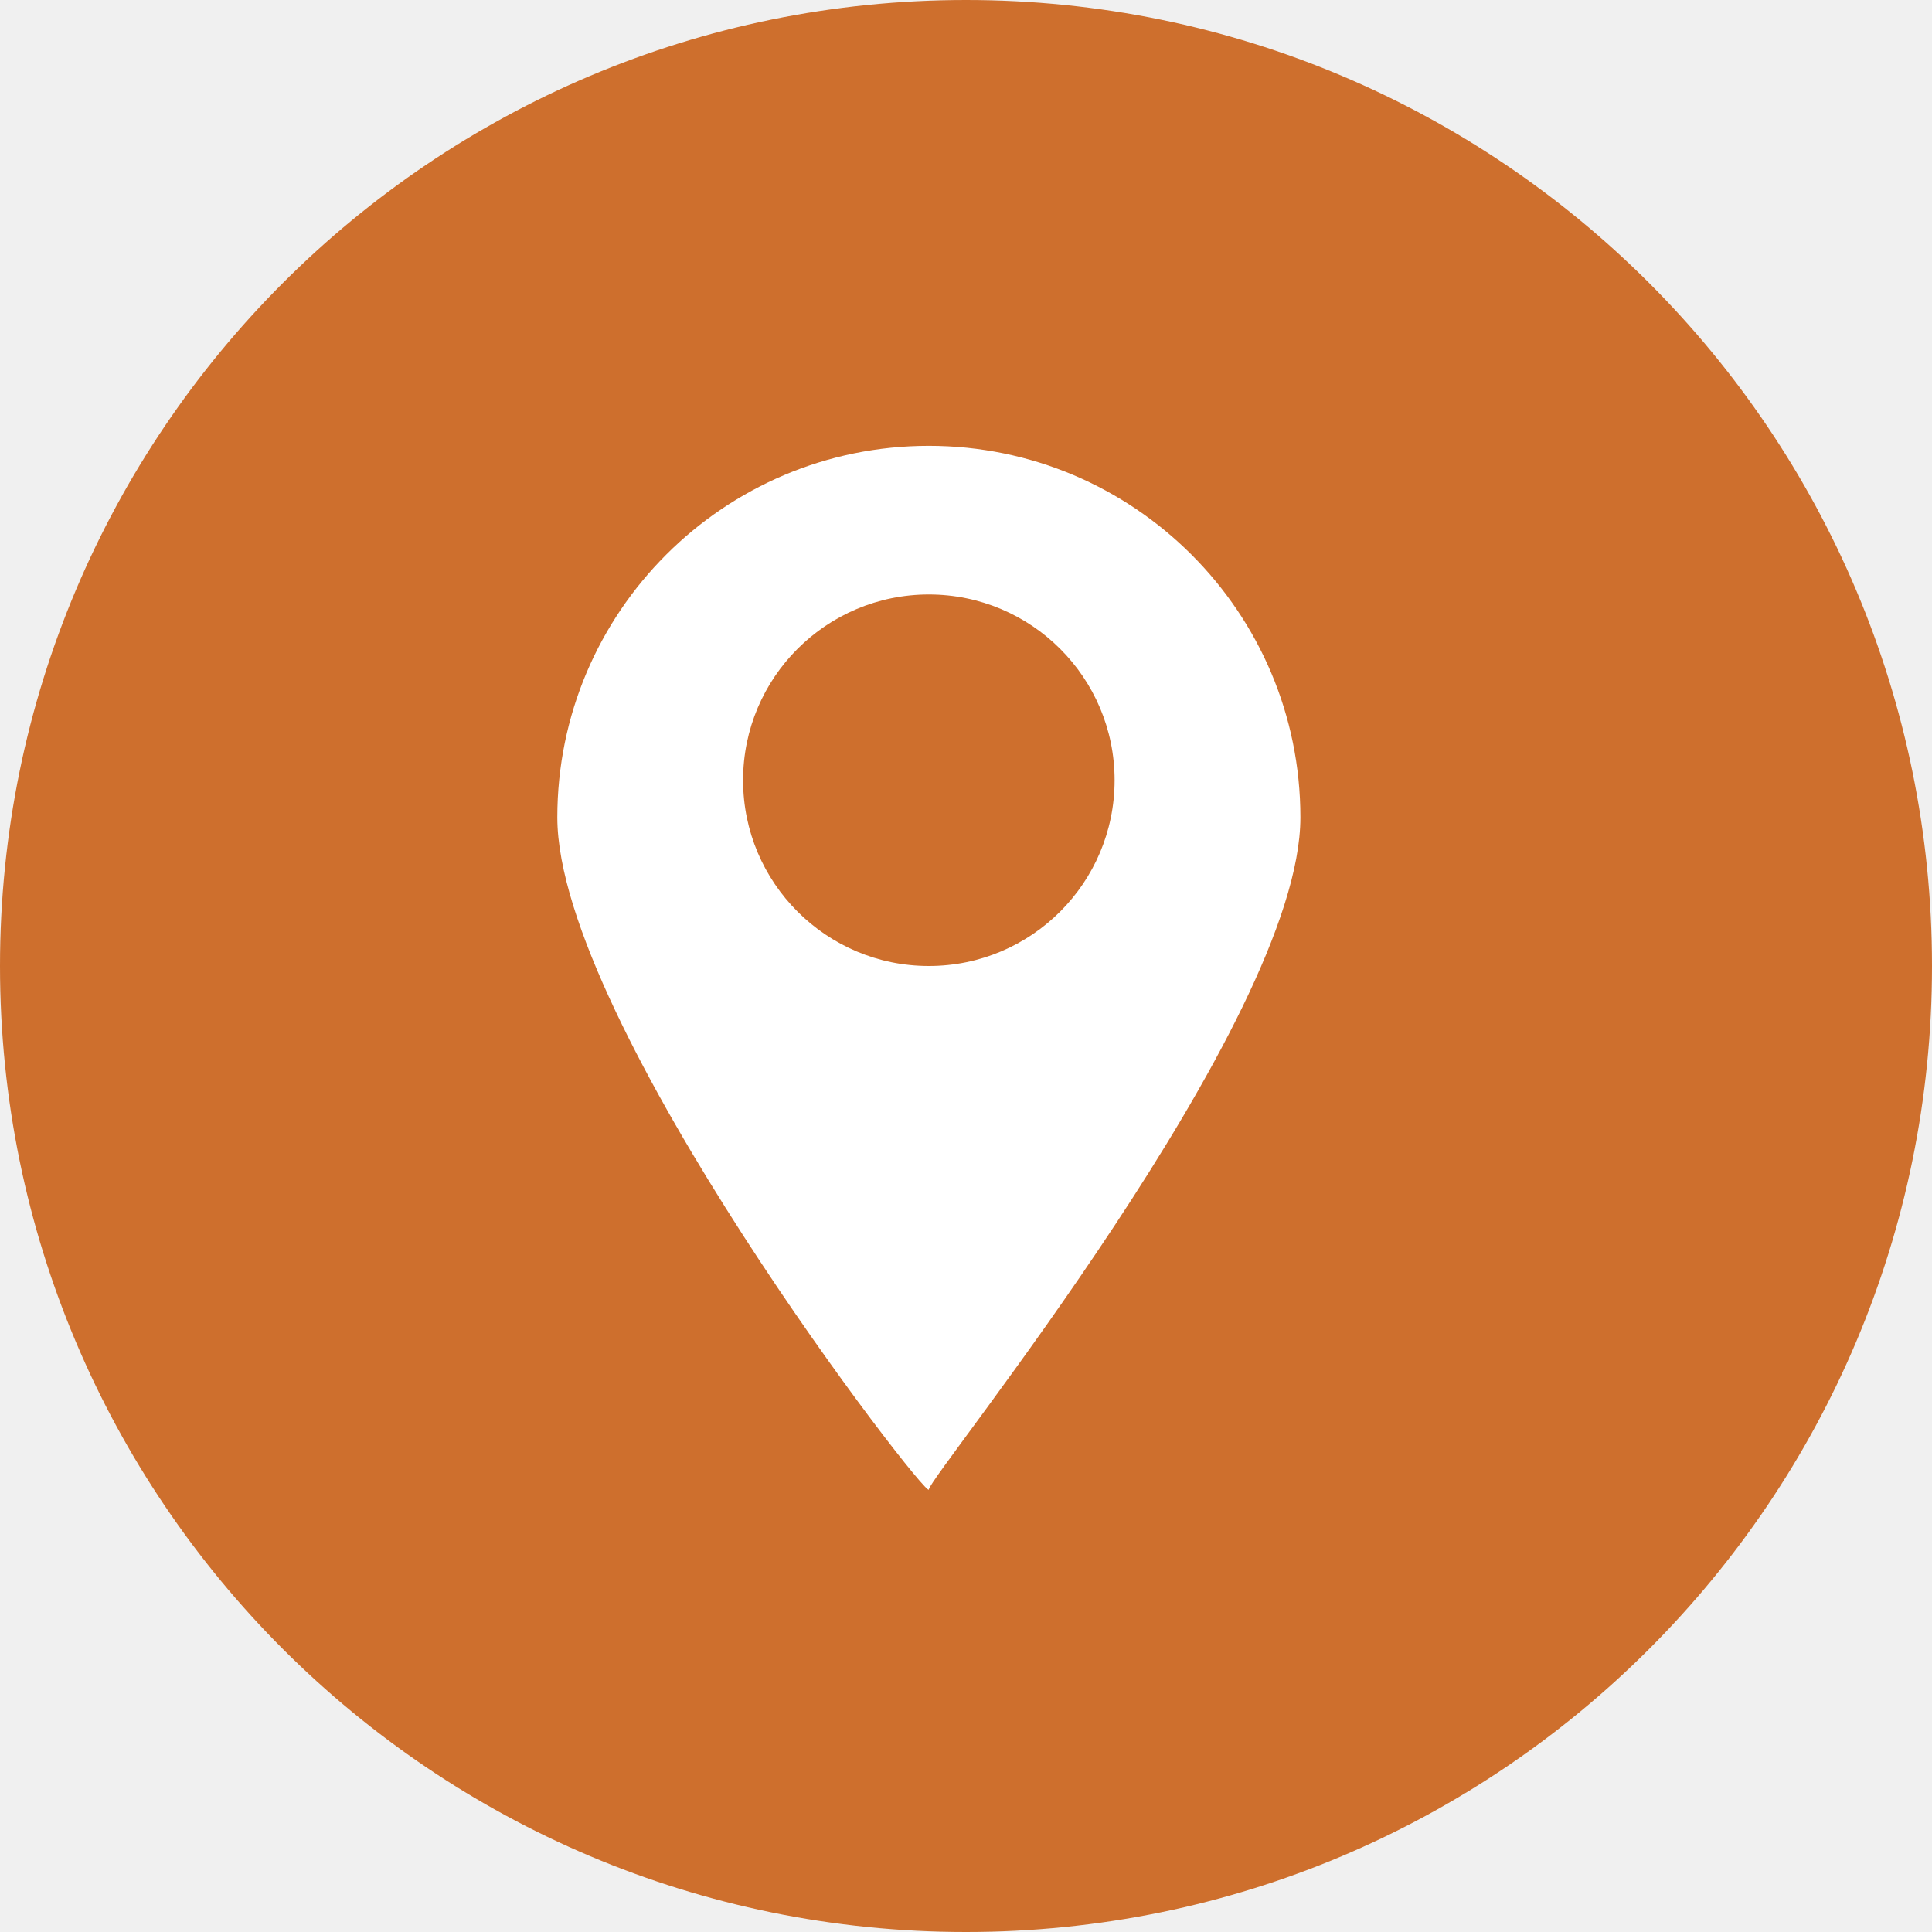
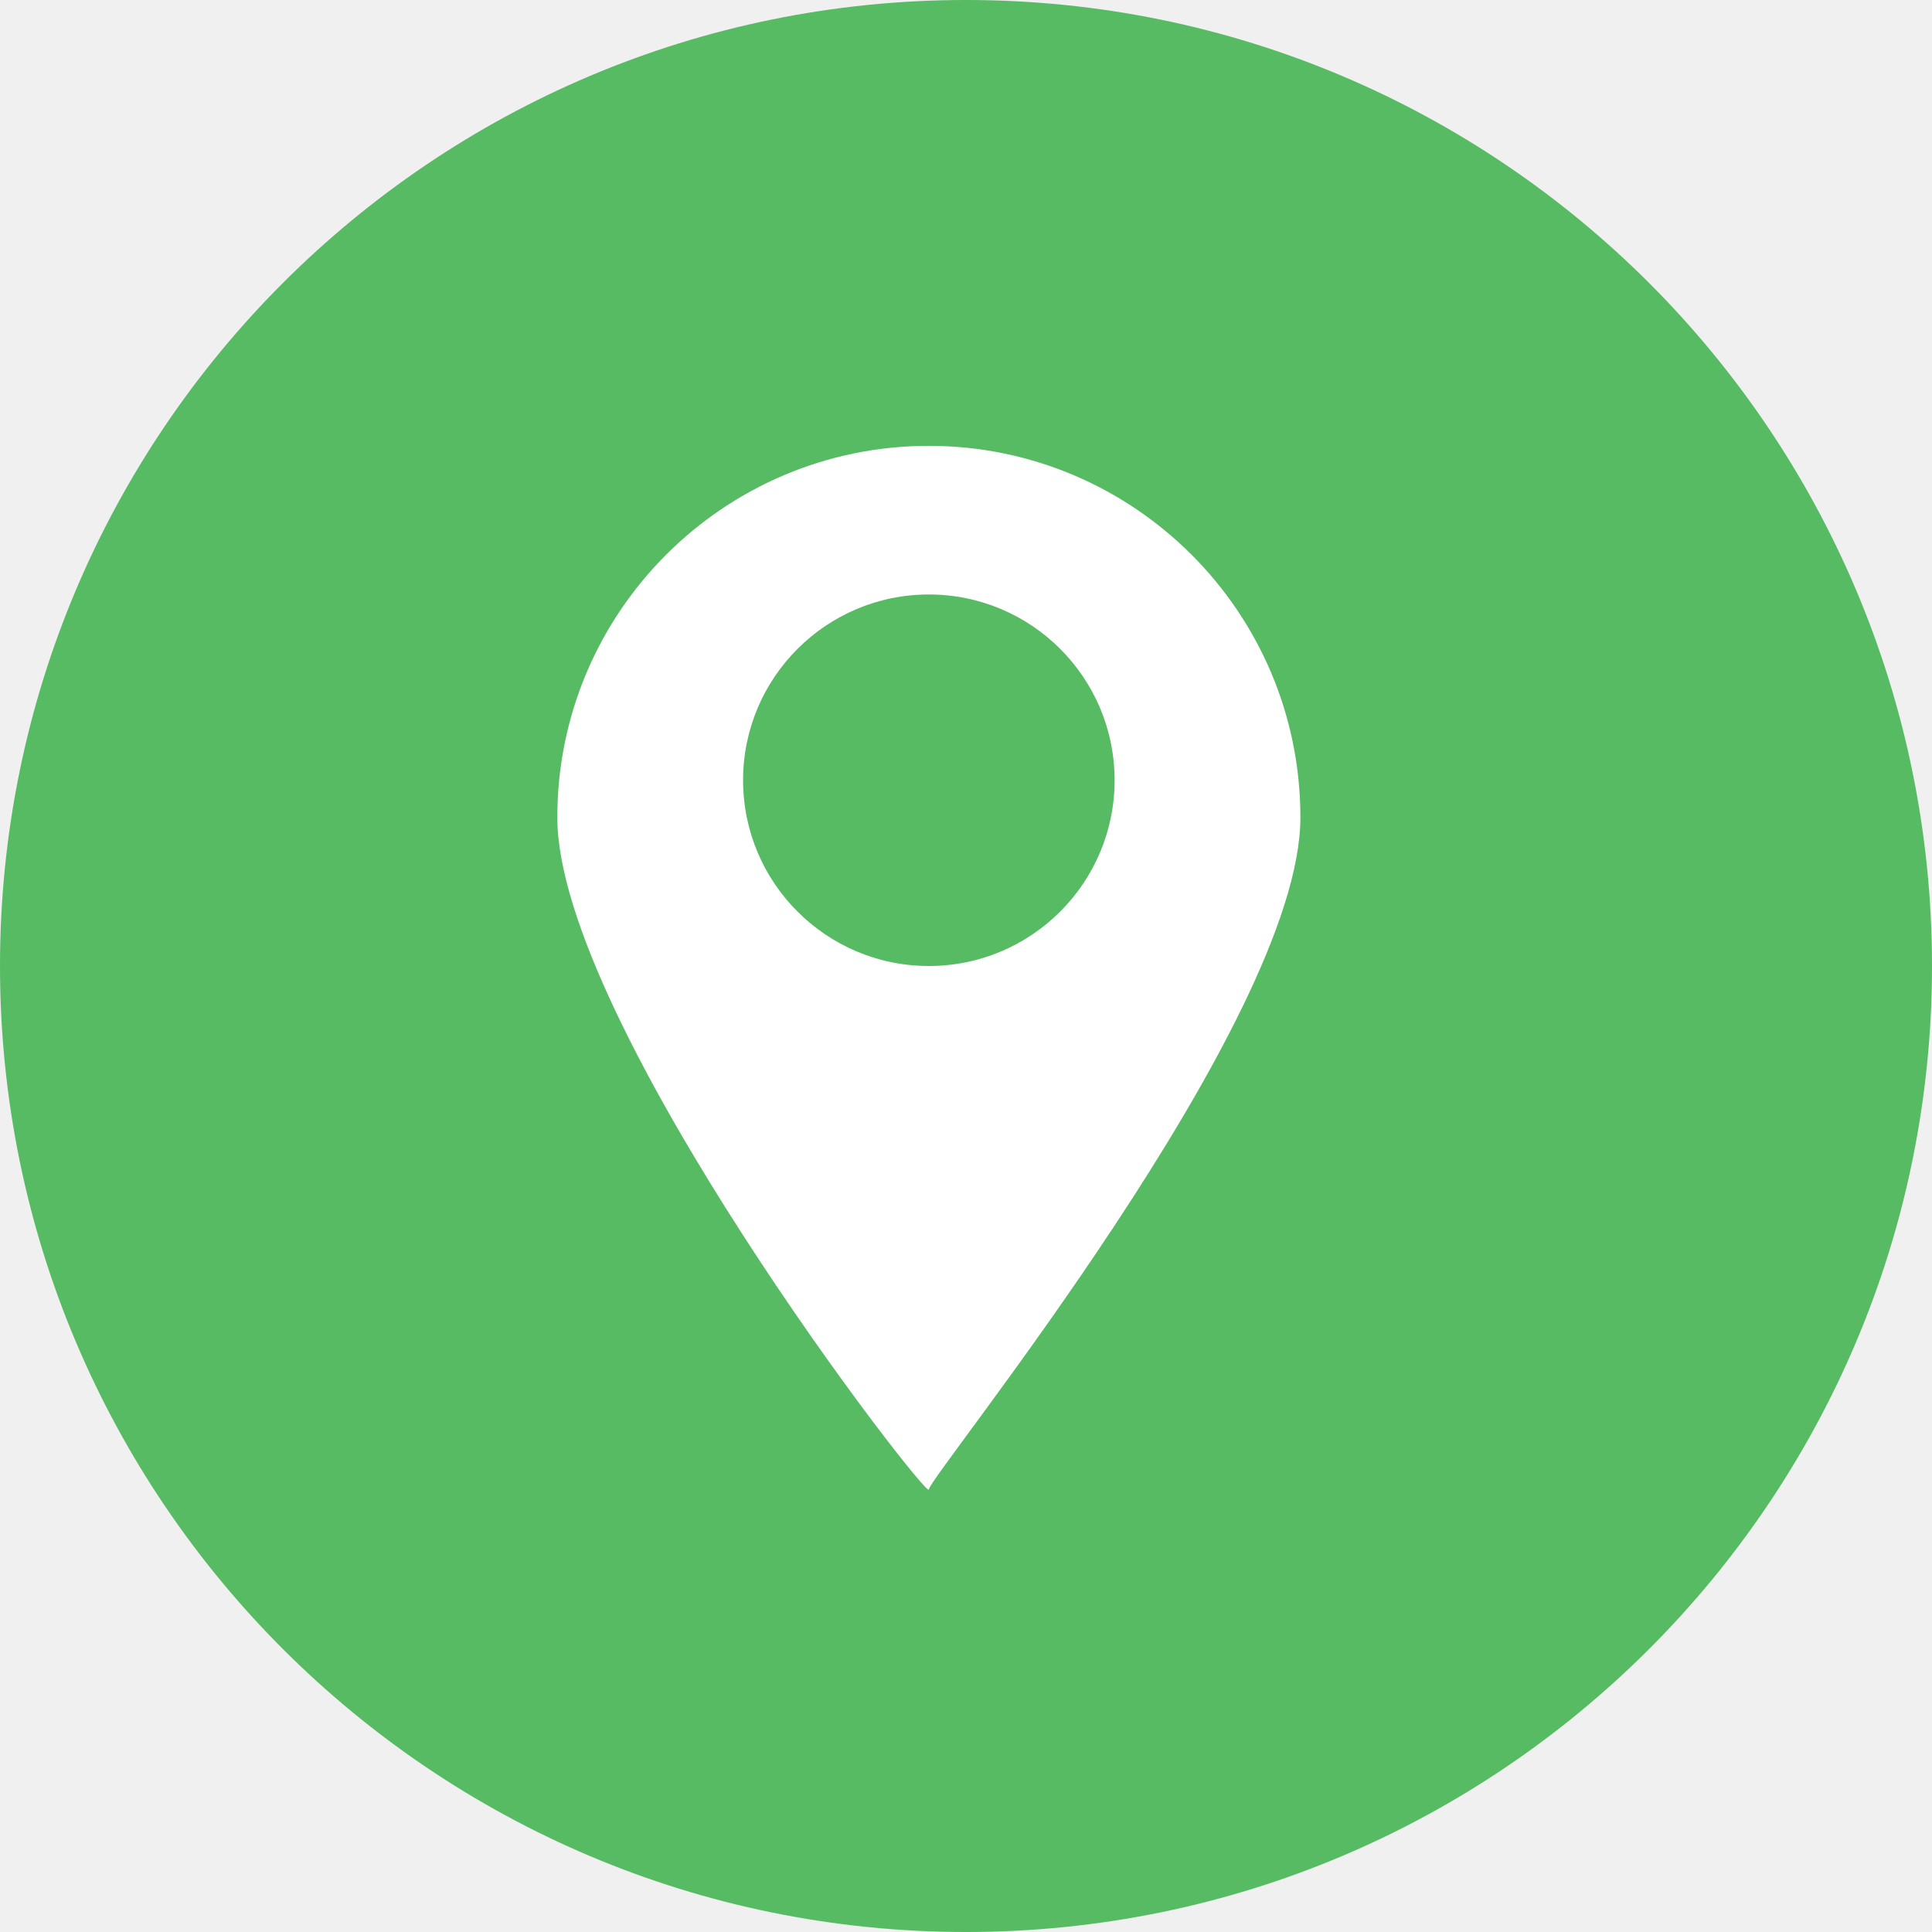
<svg xmlns="http://www.w3.org/2000/svg" height="60px" version="1.1" viewBox="0 0 60 60" width="60px">
  <defs />
  <g fill="none" fill-rule="evenodd" id="flat" stroke="none" stroke-width="1">
    <g id="location">
-       <path d="M30,60 C46.569,60 60,46.569 60,30 C60,13.431 46.569,0 30,0 C13.431,0 0,13.431 0,30 C0,46.569 13.431,60 30,60 Z" fill="#CE6F2D" />
+       <path d="M30,60 C46.569,60 60,46.569 60,30 C60,13.431 46.569,0 30,0 C13.431,0 0,13.431 0,30 C0,46.569 13.431,60 30,60 Z" fill="#57BB63" />
      <path d="M17.308,25.385 C17.308,31.758 28.846,46.663 28.846,46.258 C28.846,45.854 40.385,31.758 40.385,25.385 C40.385,19.012 35.215,13.846 28.846,13.846 C22.477,13.846 17.308,19.012 17.308,25.385 Z M23.077,24.231 C23.077,27.417 25.662,30 28.846,30 C32.031,30 34.615,27.417 34.615,24.231 C34.615,21.044 32.031,18.462 28.846,18.462 C25.662,18.462 23.077,21.044 23.077,24.231 Z" fill="#FFFFFF" />
    </g>
  </g>
</svg>
